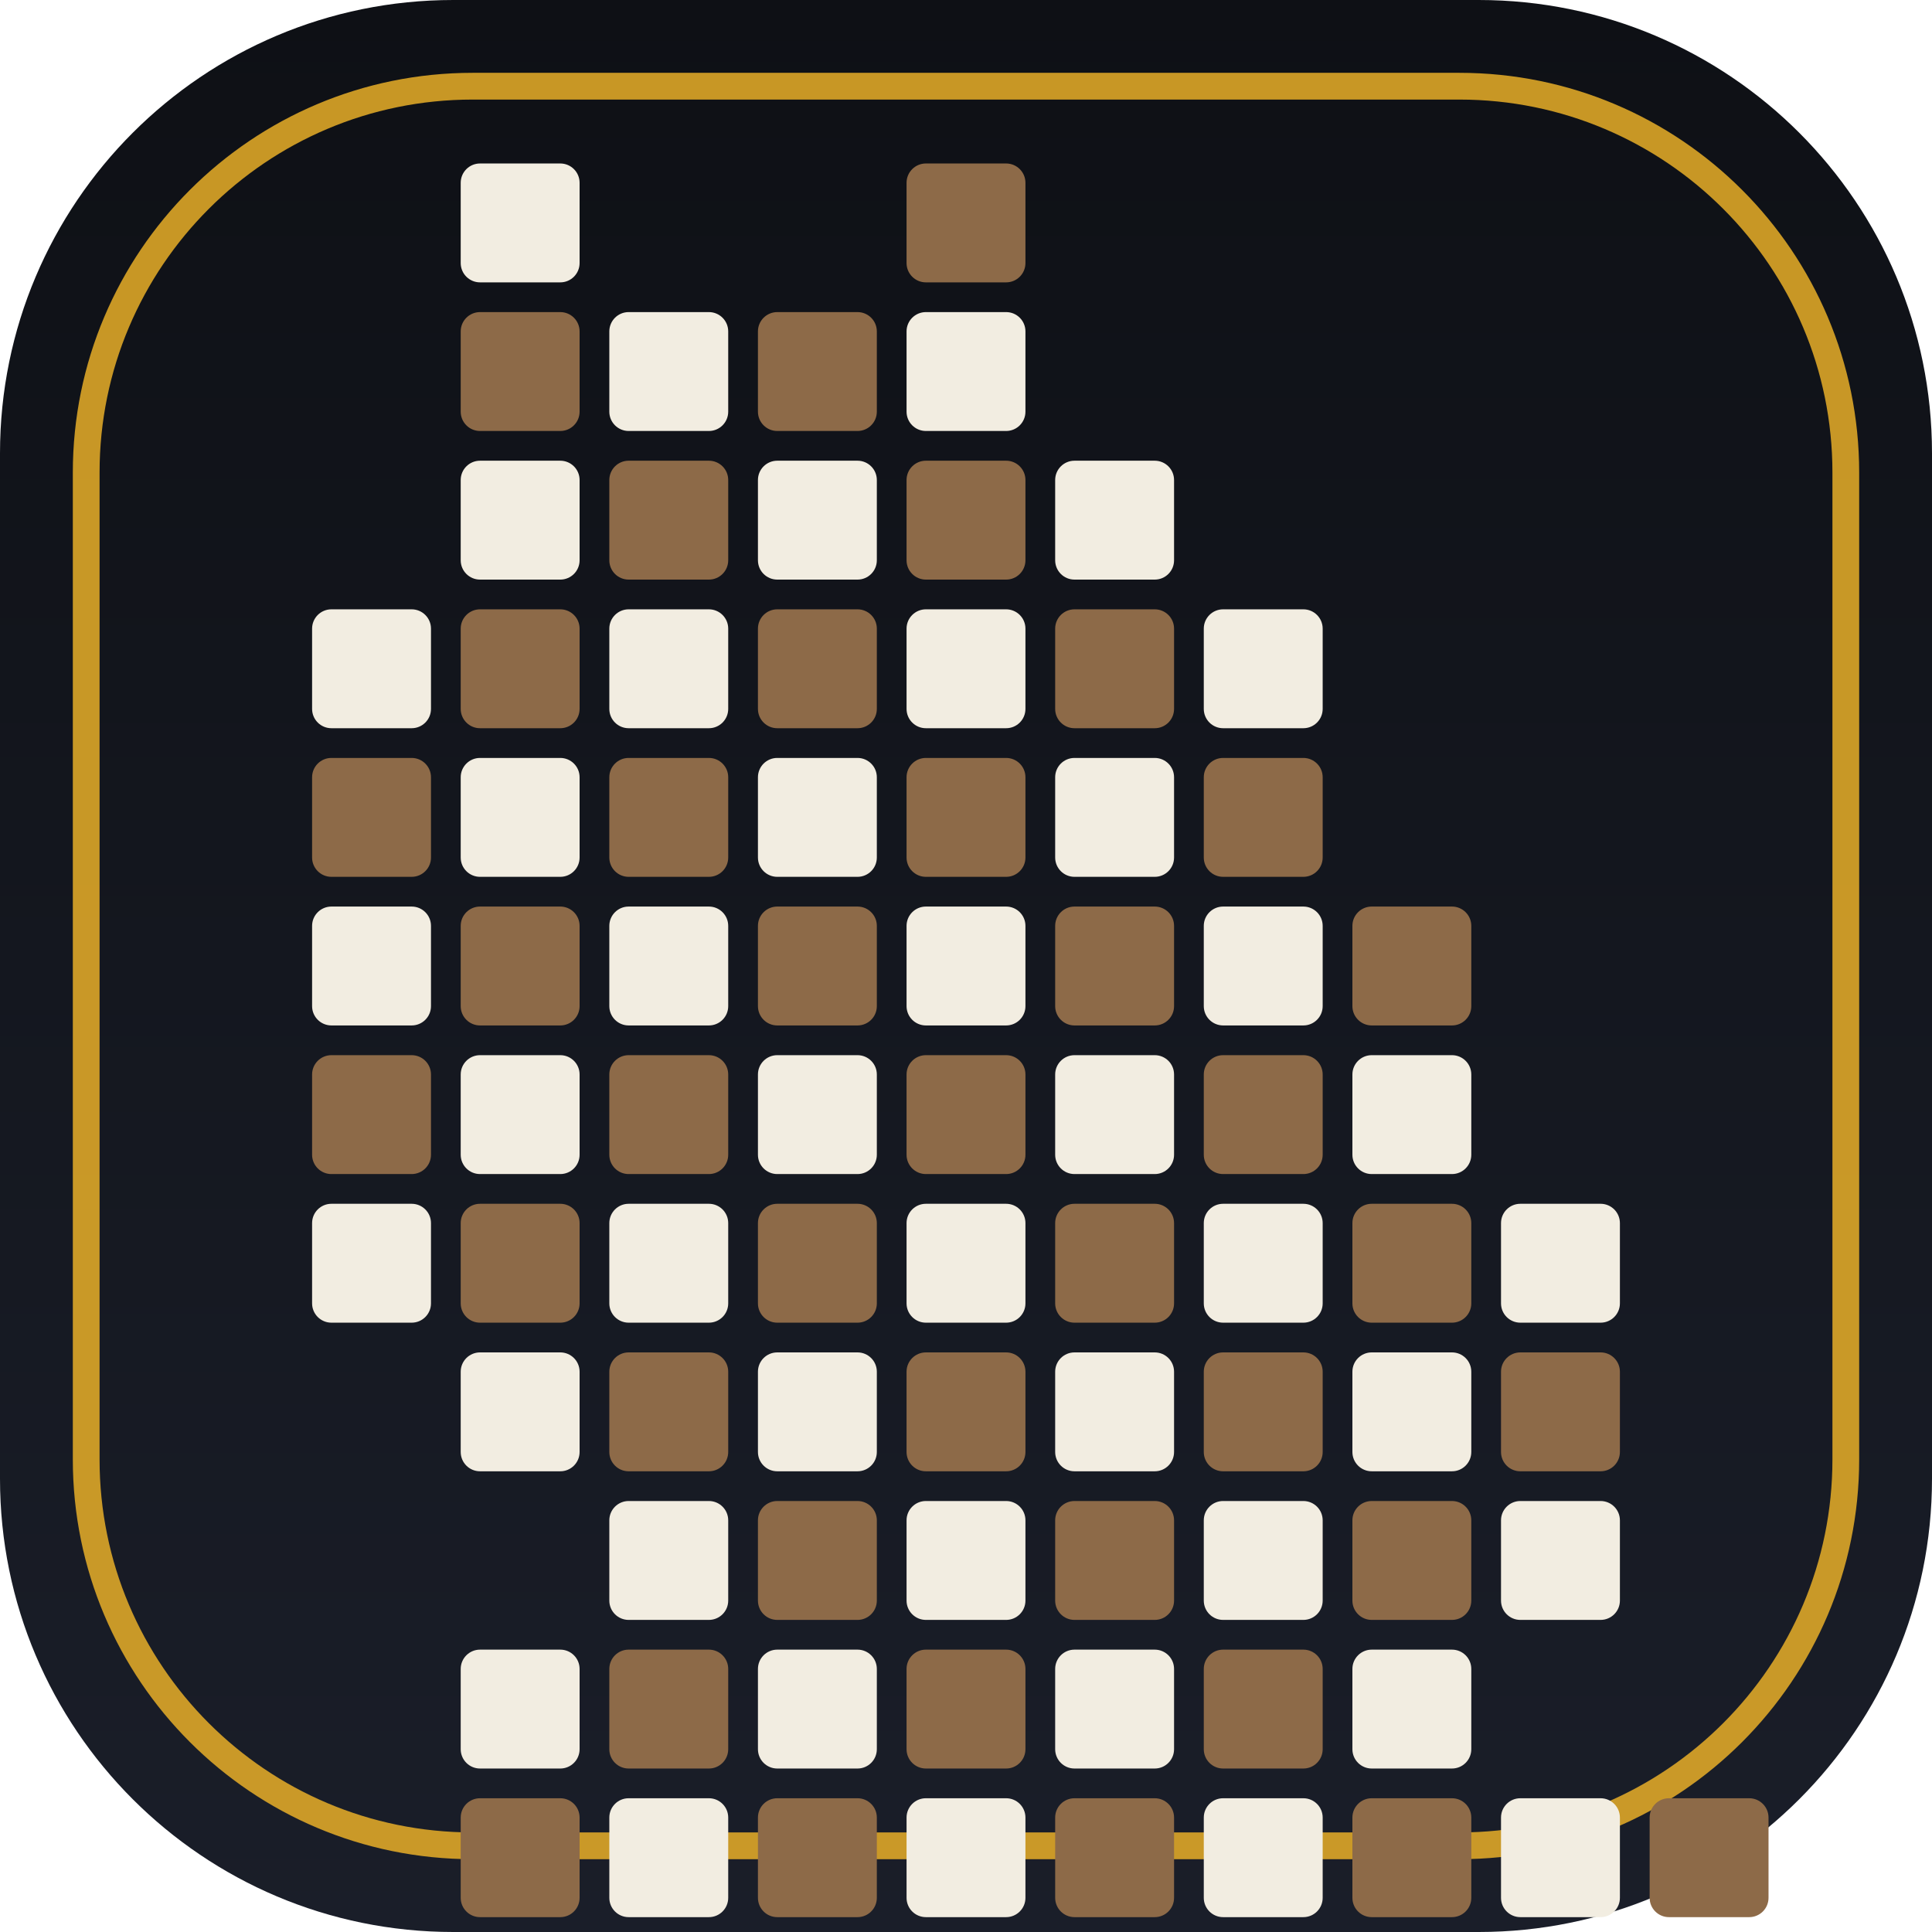
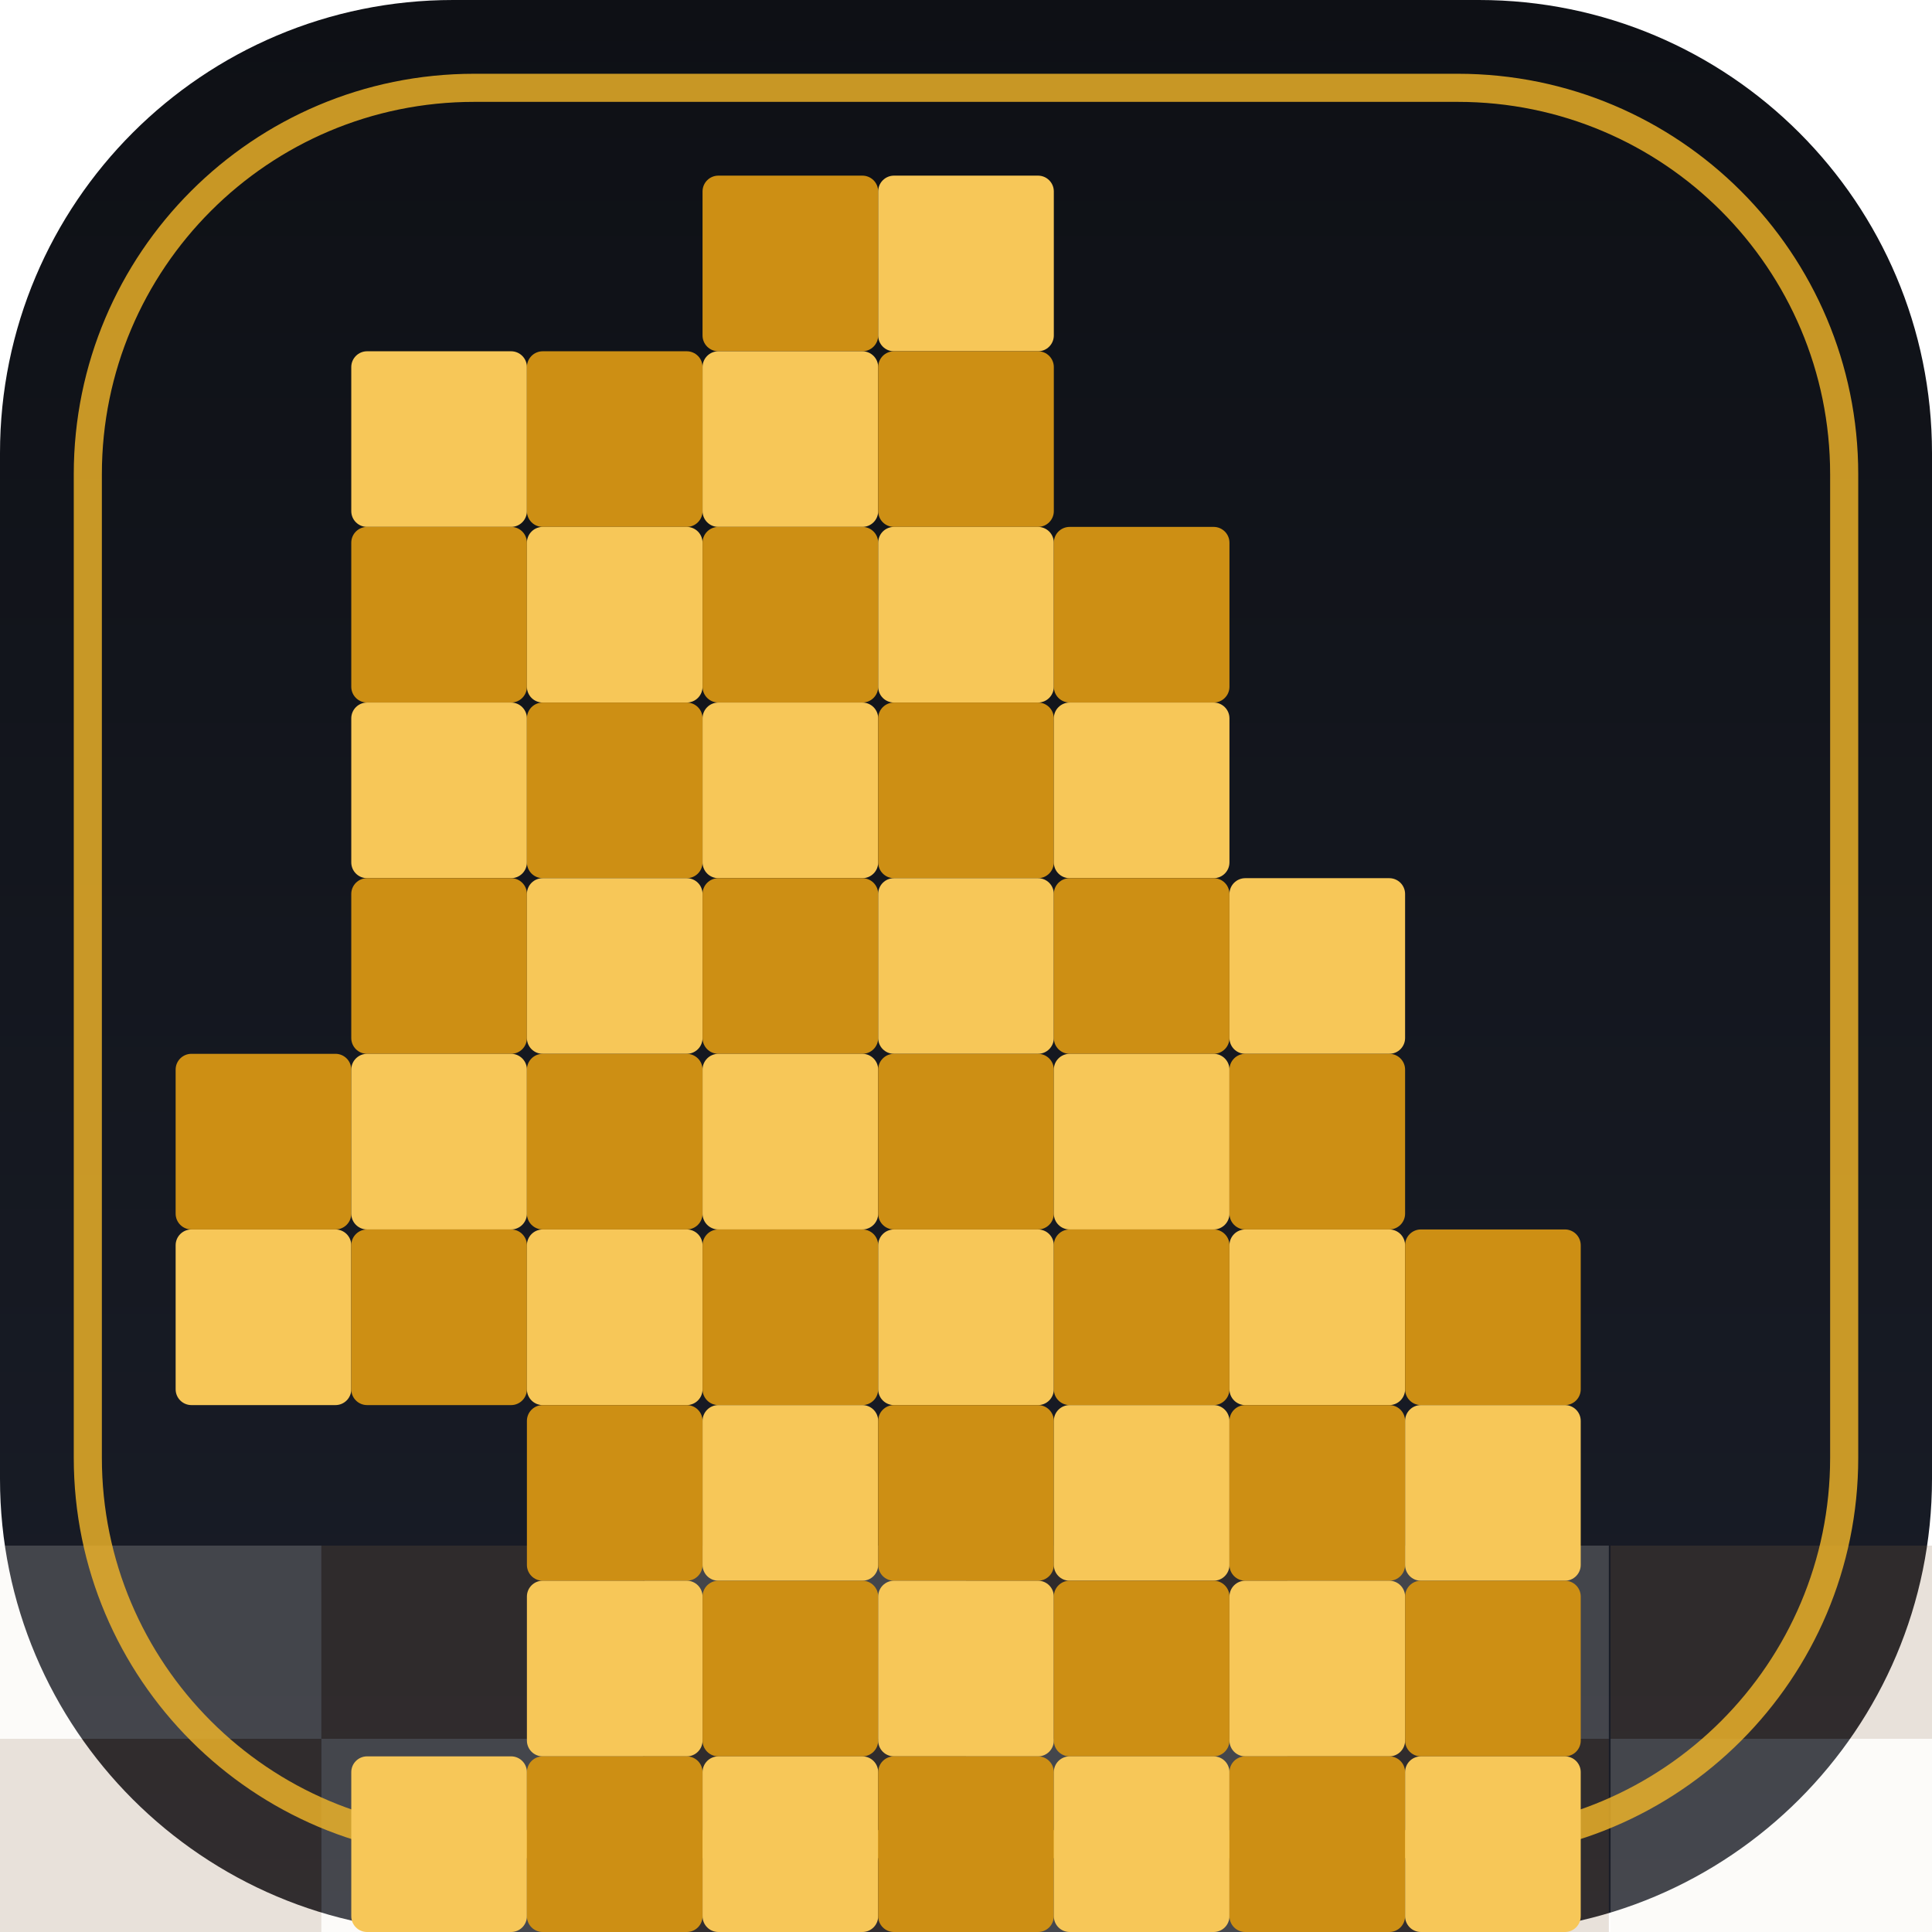
- <svg xmlns="http://www.w3.org/2000/svg" viewBox="0 0 13 13" width="512" height="512" role="img" aria-label="TALOS">
+ <svg xmlns="http://www.w3.org/2000/svg" viewBox="0 0 11 11" width="512" height="512" role="img" aria-label="TALOS">
  <defs>
    <linearGradient id="plate" x1="0" y1="0" x2="0" y2="1">
      <stop offset="0" stop-color="#0e1015" />
      <stop offset="1" stop-color="#1a1e29" />
    </linearGradient>
  </defs>
-   <rect width="13" height="13" rx="3.05" fill="url(#plate)" />
-   <rect x="0.58" y="0.58" width="11.84" height="11.84" rx="2.6" fill="none" stroke="#f0b429" stroke-opacity="0.82" stroke-width="0.18" />
+   <rect width="11" height="11" rx="2.58" fill="url(#plate)" />
+   <g opacity="0.20">
+     <rect x="0" y="8.8" width="1.83" height="1.10" fill="#f2ede1" />
+     <rect x="1.83" y="8.8" width="1.83" height="1.10" fill="#8d6a48" />
+     <rect x="3.67" y="8.8" width="1.83" height="1.10" fill="#f2ede1" />
+     <rect x="5.50" y="8.8" width="1.83" height="1.10" fill="#8d6a48" />
+     <rect x="7.33" y="8.8" width="1.83" height="1.10" fill="#f2ede1" />
+     <rect x="9.17" y="8.8" width="1.83" height="1.10" fill="#8d6a48" />
+     <rect x="0" y="9.90" width="1.83" height="1.10" fill="#8d6a48" />
+     <rect x="1.83" y="9.90" width="1.83" height="1.10" fill="#f2ede1" />
+     <rect x="3.67" y="9.90" width="1.83" height="1.10" fill="#8d6a48" />
+     <rect x="5.50" y="9.90" width="1.83" height="1.10" fill="#f2ede1" />
+     <rect x="7.33" y="9.90" width="1.83" height="1.10" fill="#8d6a48" />
+     <rect x="9.17" y="9.90" width="1.83" height="1.10" fill="#f2ede1" />
+   </g>
+   <rect x="0.50" y="0.50" width="10.00" height="10.00" rx="2.20" fill="none" stroke="#f0b429" stroke-opacity="0.82" stroke-width="0.16" />
  <g>
-     <rect x="3.10" y="1.10" width="0.80" height="0.80" rx="0.13" fill="#f2ede1" />
-     <rect x="6.10" y="1.10" width="0.80" height="0.80" rx="0.13" fill="#8d6a48" />
-     <rect x="3.10" y="2.10" width="0.80" height="0.80" rx="0.13" fill="#8d6a48" />
-     <rect x="4.10" y="2.10" width="0.80" height="0.80" rx="0.13" fill="#f2ede1" />
-     <rect x="5.10" y="2.10" width="0.80" height="0.80" rx="0.13" fill="#8d6a48" />
-     <rect x="6.10" y="2.10" width="0.80" height="0.80" rx="0.13" fill="#f2ede1" />
-     <rect x="3.10" y="3.10" width="0.80" height="0.80" rx="0.13" fill="#f2ede1" />
-     <rect x="4.10" y="3.10" width="0.80" height="0.80" rx="0.13" fill="#8d6a48" />
-     <rect x="5.10" y="3.10" width="0.80" height="0.80" rx="0.13" fill="#f2ede1" />
-     <rect x="6.10" y="3.10" width="0.80" height="0.80" rx="0.13" fill="#8d6a48" />
-     <rect x="7.10" y="3.10" width="0.80" height="0.80" rx="0.13" fill="#f2ede1" />
-     <rect x="2.10" y="4.10" width="0.80" height="0.80" rx="0.13" fill="#f2ede1" />
-     <rect x="3.10" y="4.10" width="0.80" height="0.80" rx="0.13" fill="#8d6a48" />
-     <rect x="4.10" y="4.10" width="0.80" height="0.80" rx="0.13" fill="#f2ede1" />
-     <rect x="5.10" y="4.10" width="0.80" height="0.80" rx="0.13" fill="#8d6a48" />
-     <rect x="6.10" y="4.10" width="0.80" height="0.80" rx="0.13" fill="#f2ede1" />
-     <rect x="7.10" y="4.10" width="0.80" height="0.80" rx="0.13" fill="#8d6a48" />
-     <rect x="8.10" y="4.10" width="0.80" height="0.80" rx="0.13" fill="#f2ede1" />
-     <rect x="2.10" y="5.10" width="0.80" height="0.80" rx="0.13" fill="#8d6a48" />
-     <rect x="3.10" y="5.10" width="0.80" height="0.80" rx="0.13" fill="#f2ede1" />
-     <rect x="4.10" y="5.10" width="0.80" height="0.80" rx="0.13" fill="#8d6a48" />
-     <rect x="5.10" y="5.10" width="0.80" height="0.80" rx="0.13" fill="#f2ede1" />
-     <rect x="6.10" y="5.10" width="0.80" height="0.80" rx="0.13" fill="#8d6a48" />
-     <rect x="7.10" y="5.10" width="0.80" height="0.80" rx="0.13" fill="#f2ede1" />
-     <rect x="8.10" y="5.10" width="0.80" height="0.80" rx="0.13" fill="#8d6a48" />
-     <rect x="2.10" y="6.10" width="0.80" height="0.80" rx="0.13" fill="#f2ede1" />
-     <rect x="3.10" y="6.10" width="0.80" height="0.80" rx="0.13" fill="#8d6a48" />
-     <rect x="4.10" y="6.10" width="0.80" height="0.80" rx="0.13" fill="#f2ede1" />
-     <rect x="5.10" y="6.10" width="0.80" height="0.80" rx="0.13" fill="#8d6a48" />
-     <rect x="6.10" y="6.10" width="0.80" height="0.80" rx="0.13" fill="#f2ede1" />
-     <rect x="7.10" y="6.10" width="0.80" height="0.80" rx="0.13" fill="#8d6a48" />
-     <rect x="8.10" y="6.10" width="0.80" height="0.80" rx="0.13" fill="#f2ede1" />
-     <rect x="9.10" y="6.10" width="0.80" height="0.80" rx="0.13" fill="#8d6a48" />
-     <rect x="2.10" y="7.10" width="0.80" height="0.80" rx="0.13" fill="#8d6a48" />
-     <rect x="3.10" y="7.10" width="0.80" height="0.80" rx="0.13" fill="#f2ede1" />
-     <rect x="4.10" y="7.10" width="0.80" height="0.80" rx="0.13" fill="#8d6a48" />
-     <rect x="5.10" y="7.10" width="0.80" height="0.80" rx="0.13" fill="#f2ede1" />
-     <rect x="6.10" y="7.10" width="0.80" height="0.80" rx="0.13" fill="#8d6a48" />
-     <rect x="7.10" y="7.10" width="0.80" height="0.80" rx="0.13" fill="#f2ede1" />
-     <rect x="8.10" y="7.10" width="0.80" height="0.80" rx="0.13" fill="#8d6a48" />
-     <rect x="9.10" y="7.10" width="0.80" height="0.80" rx="0.13" fill="#f2ede1" />
-     <rect x="2.10" y="8.10" width="0.80" height="0.80" rx="0.13" fill="#f2ede1" />
-     <rect x="3.10" y="8.10" width="0.80" height="0.80" rx="0.13" fill="#8d6a48" />
-     <rect x="4.10" y="8.10" width="0.80" height="0.80" rx="0.13" fill="#f2ede1" />
-     <rect x="5.10" y="8.10" width="0.80" height="0.80" rx="0.13" fill="#8d6a48" />
-     <rect x="6.10" y="8.10" width="0.80" height="0.80" rx="0.13" fill="#f2ede1" />
-     <rect x="7.10" y="8.10" width="0.80" height="0.80" rx="0.13" fill="#8d6a48" />
-     <rect x="8.10" y="8.10" width="0.80" height="0.80" rx="0.13" fill="#f2ede1" />
-     <rect x="9.10" y="8.10" width="0.80" height="0.80" rx="0.13" fill="#8d6a48" />
-     <rect x="10.10" y="8.10" width="0.80" height="0.80" rx="0.13" fill="#f2ede1" />
-     <rect x="3.10" y="9.10" width="0.80" height="0.80" rx="0.13" fill="#f2ede1" />
-     <rect x="4.10" y="9.10" width="0.80" height="0.80" rx="0.13" fill="#8d6a48" />
-     <rect x="5.10" y="9.10" width="0.80" height="0.80" rx="0.13" fill="#f2ede1" />
-     <rect x="6.10" y="9.10" width="0.80" height="0.80" rx="0.13" fill="#8d6a48" />
-     <rect x="7.10" y="9.10" width="0.80" height="0.80" rx="0.13" fill="#f2ede1" />
-     <rect x="8.10" y="9.10" width="0.80" height="0.80" rx="0.13" fill="#8d6a48" />
-     <rect x="9.10" y="9.10" width="0.80" height="0.80" rx="0.13" fill="#f2ede1" />
-     <rect x="10.10" y="9.10" width="0.80" height="0.80" rx="0.13" fill="#8d6a48" />
-     <rect x="4.10" y="10.10" width="0.80" height="0.80" rx="0.13" fill="#f2ede1" />
-     <rect x="5.10" y="10.10" width="0.80" height="0.80" rx="0.13" fill="#8d6a48" />
-     <rect x="6.10" y="10.10" width="0.80" height="0.80" rx="0.13" fill="#f2ede1" />
-     <rect x="7.10" y="10.10" width="0.80" height="0.80" rx="0.13" fill="#8d6a48" />
-     <rect x="8.10" y="10.10" width="0.80" height="0.80" rx="0.13" fill="#f2ede1" />
-     <rect x="9.10" y="10.10" width="0.80" height="0.80" rx="0.13" fill="#8d6a48" />
-     <rect x="10.10" y="10.10" width="0.80" height="0.80" rx="0.13" fill="#f2ede1" />
-     <rect x="3.10" y="11.10" width="0.80" height="0.80" rx="0.13" fill="#f2ede1" />
-     <rect x="4.10" y="11.10" width="0.80" height="0.80" rx="0.13" fill="#8d6a48" />
-     <rect x="5.10" y="11.10" width="0.80" height="0.80" rx="0.13" fill="#f2ede1" />
-     <rect x="6.10" y="11.10" width="0.80" height="0.80" rx="0.13" fill="#8d6a48" />
-     <rect x="7.10" y="11.10" width="0.80" height="0.80" rx="0.13" fill="#f2ede1" />
-     <rect x="8.10" y="11.10" width="0.80" height="0.80" rx="0.13" fill="#8d6a48" />
-     <rect x="9.10" y="11.10" width="0.80" height="0.80" rx="0.13" fill="#f2ede1" />
-     <rect x="3.10" y="12.10" width="0.80" height="0.80" rx="0.13" fill="#8d6a48" />
-     <rect x="4.10" y="12.10" width="0.80" height="0.80" rx="0.13" fill="#f2ede1" />
-     <rect x="5.10" y="12.10" width="0.80" height="0.80" rx="0.13" fill="#8d6a48" />
-     <rect x="6.10" y="12.10" width="0.80" height="0.80" rx="0.13" fill="#f2ede1" />
-     <rect x="7.10" y="12.10" width="0.80" height="0.80" rx="0.13" fill="#8d6a48" />
-     <rect x="8.10" y="12.10" width="0.80" height="0.80" rx="0.13" fill="#f2ede1" />
-     <rect x="9.10" y="12.10" width="0.80" height="0.80" rx="0.13" fill="#8d6a48" />
-     <rect x="10.10" y="12.10" width="0.80" height="0.80" rx="0.13" fill="#f2ede1" />
-     <rect x="11.10" y="12.10" width="0.80" height="0.80" rx="0.13" fill="#8d6a48" />
+     <rect x="4.00" y="1.00" width="1.00" height="1.00" rx="0.09" fill="#cd8f14" />
+     <rect x="5.00" y="1.00" width="1.00" height="1.00" rx="0.09" fill="#f7c758" />
+     <rect x="2.00" y="2.00" width="1.00" height="1.00" rx="0.09" fill="#f7c758" />
+     <rect x="3.00" y="2.00" width="1.00" height="1.00" rx="0.09" fill="#cd8f14" />
+     <rect x="4.00" y="2.00" width="1.00" height="1.00" rx="0.09" fill="#f7c758" />
+     <rect x="5.00" y="2.00" width="1.00" height="1.00" rx="0.09" fill="#cd8f14" />
+     <rect x="2.00" y="3.00" width="1.00" height="1.00" rx="0.09" fill="#cd8f14" />
+     <rect x="3.00" y="3.00" width="1.00" height="1.00" rx="0.09" fill="#f7c758" />
+     <rect x="4.00" y="3.00" width="1.00" height="1.00" rx="0.09" fill="#cd8f14" />
+     <rect x="5.00" y="3.00" width="1.00" height="1.00" rx="0.09" fill="#f7c758" />
+     <rect x="6.00" y="3.00" width="1.00" height="1.00" rx="0.09" fill="#cd8f14" />
+     <rect x="2.00" y="4.00" width="1.00" height="1.00" rx="0.09" fill="#f7c758" />
+     <rect x="3.00" y="4.00" width="1.00" height="1.00" rx="0.09" fill="#cd8f14" />
+     <rect x="4.00" y="4.00" width="1.00" height="1.00" rx="0.09" fill="#f7c758" />
+     <rect x="5.00" y="4.00" width="1.00" height="1.00" rx="0.09" fill="#cd8f14" />
+     <rect x="6.00" y="4.00" width="1.00" height="1.00" rx="0.09" fill="#f7c758" />
+     <rect x="2.00" y="5.00" width="1.00" height="1.00" rx="0.09" fill="#cd8f14" />
+     <rect x="3.00" y="5.00" width="1.00" height="1.00" rx="0.09" fill="#f7c758" />
+     <rect x="4.00" y="5.00" width="1.00" height="1.00" rx="0.09" fill="#cd8f14" />
+     <rect x="5.00" y="5.00" width="1.00" height="1.00" rx="0.09" fill="#f7c758" />
+     <rect x="6.00" y="5.00" width="1.00" height="1.00" rx="0.09" fill="#cd8f14" />
+     <rect x="7.00" y="5.00" width="1.00" height="1.00" rx="0.09" fill="#f7c758" />
+     <rect x="1.00" y="6.00" width="1.00" height="1.00" rx="0.09" fill="#cd8f14" />
+     <rect x="2.00" y="6.00" width="1.00" height="1.00" rx="0.09" fill="#f7c758" />
+     <rect x="3.00" y="6.00" width="1.00" height="1.00" rx="0.09" fill="#cd8f14" />
+     <rect x="4.00" y="6.00" width="1.00" height="1.00" rx="0.09" fill="#f7c758" />
+     <rect x="5.00" y="6.00" width="1.00" height="1.00" rx="0.09" fill="#cd8f14" />
+     <rect x="6.00" y="6.00" width="1.00" height="1.00" rx="0.09" fill="#f7c758" />
+     <rect x="7.00" y="6.00" width="1.00" height="1.00" rx="0.09" fill="#cd8f14" />
+     <rect x="1.00" y="7.00" width="1.00" height="1.00" rx="0.09" fill="#f7c758" />
+     <rect x="2.00" y="7.00" width="1.00" height="1.00" rx="0.09" fill="#cd8f14" />
+     <rect x="3.00" y="7.00" width="1.00" height="1.00" rx="0.09" fill="#f7c758" />
+     <rect x="4.00" y="7.00" width="1.00" height="1.00" rx="0.09" fill="#cd8f14" />
+     <rect x="5.00" y="7.00" width="1.00" height="1.00" rx="0.09" fill="#f7c758" />
+     <rect x="6.00" y="7.00" width="1.00" height="1.00" rx="0.09" fill="#cd8f14" />
+     <rect x="7.00" y="7.00" width="1.00" height="1.00" rx="0.09" fill="#f7c758" />
+     <rect x="8.00" y="7.00" width="1.00" height="1.00" rx="0.09" fill="#cd8f14" />
+     <rect x="3.00" y="8.00" width="1.00" height="1.00" rx="0.09" fill="#cd8f14" />
+     <rect x="4.00" y="8.00" width="1.00" height="1.00" rx="0.09" fill="#f7c758" />
+     <rect x="5.00" y="8.00" width="1.00" height="1.00" rx="0.09" fill="#cd8f14" />
+     <rect x="6.00" y="8.00" width="1.00" height="1.00" rx="0.09" fill="#f7c758" />
+     <rect x="7.00" y="8.00" width="1.00" height="1.00" rx="0.09" fill="#cd8f14" />
+     <rect x="8.00" y="8.00" width="1.00" height="1.00" rx="0.09" fill="#f7c758" />
+     <rect x="3.00" y="9.00" width="1.00" height="1.00" rx="0.09" fill="#f7c758" />
+     <rect x="4.00" y="9.00" width="1.00" height="1.00" rx="0.09" fill="#cd8f14" />
+     <rect x="5.00" y="9.00" width="1.00" height="1.00" rx="0.09" fill="#f7c758" />
+     <rect x="6.00" y="9.00" width="1.00" height="1.00" rx="0.09" fill="#cd8f14" />
+     <rect x="7.00" y="9.00" width="1.00" height="1.00" rx="0.09" fill="#f7c758" />
+     <rect x="8.00" y="9.00" width="1.00" height="1.00" rx="0.09" fill="#cd8f14" />
+     <rect x="2.00" y="10.00" width="1.00" height="1.00" rx="0.09" fill="#f7c758" />
+     <rect x="3.00" y="10.00" width="1.00" height="1.00" rx="0.09" fill="#cd8f14" />
+     <rect x="4.00" y="10.00" width="1.00" height="1.00" rx="0.09" fill="#f7c758" />
+     <rect x="5.00" y="10.00" width="1.00" height="1.00" rx="0.09" fill="#cd8f14" />
+     <rect x="6.00" y="10.00" width="1.00" height="1.00" rx="0.09" fill="#f7c758" />
+     <rect x="7.00" y="10.00" width="1.00" height="1.00" rx="0.09" fill="#cd8f14" />
+     <rect x="8.00" y="10.00" width="1.00" height="1.00" rx="0.09" fill="#f7c758" />
  </g>
</svg>
